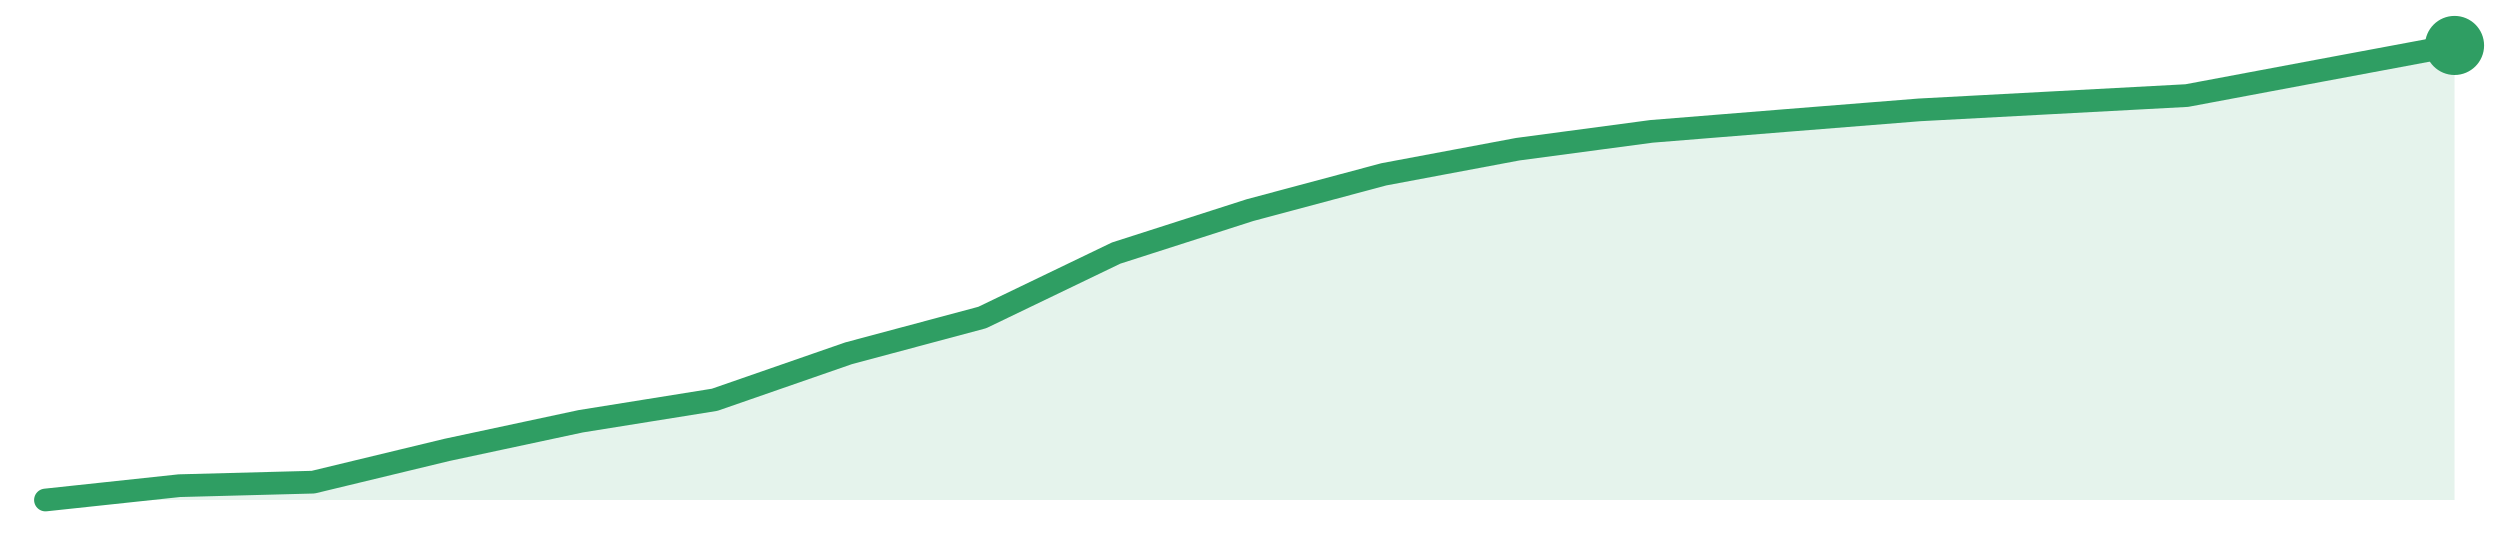
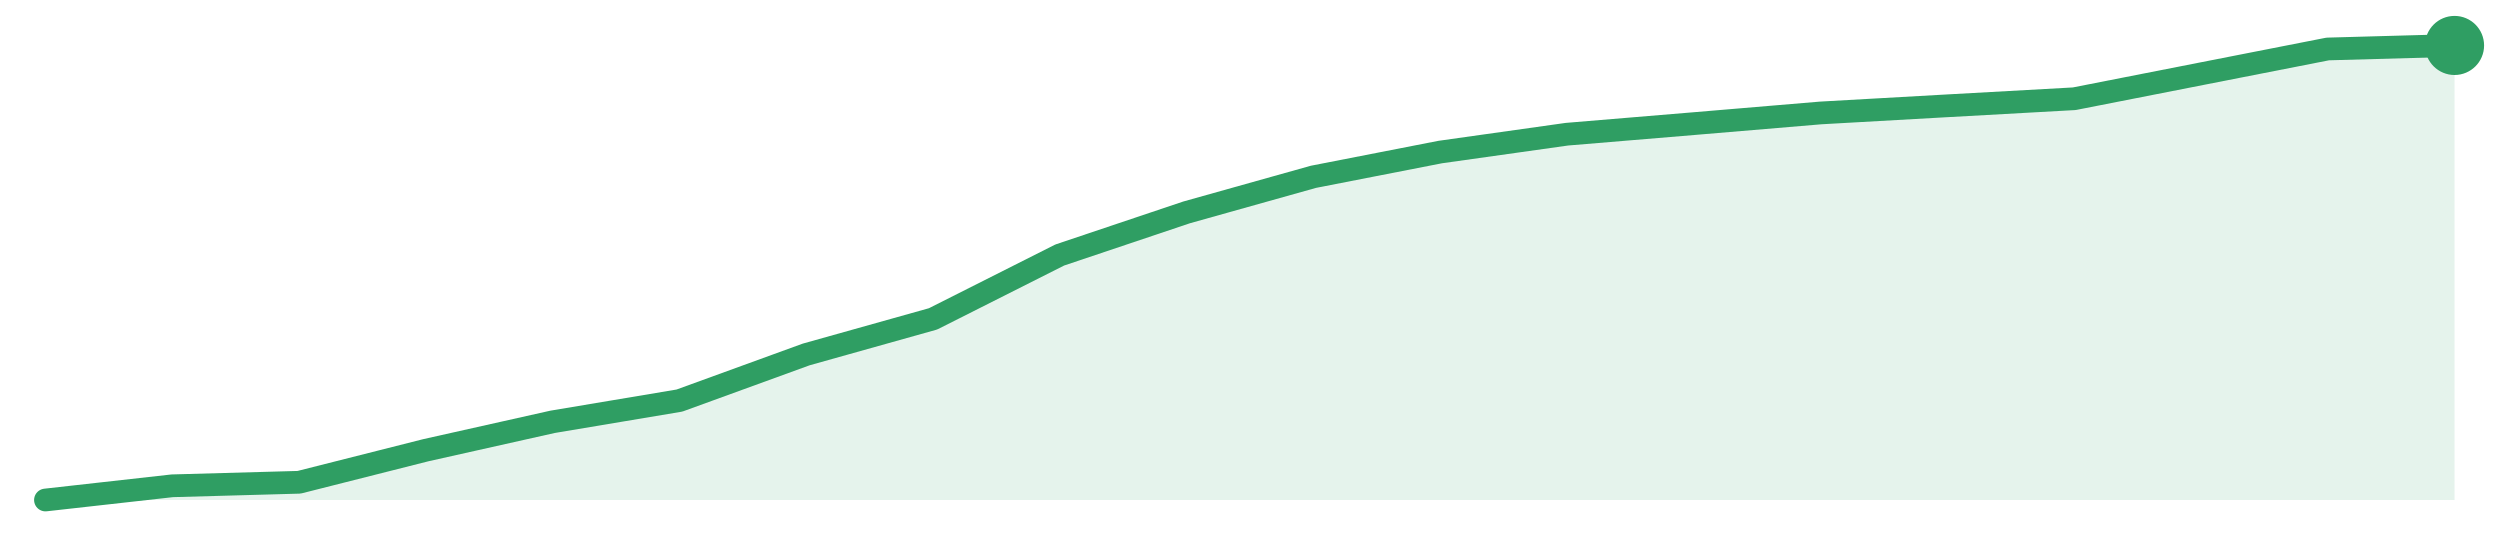
<svg xmlns="http://www.w3.org/2000/svg" width="220" height="48" viewBox="0 0 220 48" role="img" aria-label="trend">
-   <path d="M4.0,44.0 L4.0,44.0 L15.78,42.74 L27.56,42.43 L39.33,39.59 L51.11,37.07 L62.89,35.18 L74.67,31.09 L86.44,27.94 L98.22,22.27 L110.0,18.49 L121.78,15.34 L133.56,13.13 L145.33,11.56 L157.11,10.61 L168.89,9.67 L180.67,9.04 L192.44,8.41 L204.22,6.2 L216.0,4.0 L216.0,44.0 Z" fill="#2f9e631f" />
-   <path d="M4.0,44.0 L15.78,42.74 L27.56,42.43 L39.33,39.59 L51.11,37.07 L62.89,35.18 L74.67,31.09 L86.44,27.94 L98.22,22.27 L110.0,18.49 L121.78,15.34 L133.56,13.13 L145.33,11.56 L157.11,10.61 L168.89,9.67 L180.67,9.04 L192.44,8.41 L204.22,6.2 L216.0,4.0" fill="none" stroke="#2f9e63" stroke-width="2" stroke-linejoin="round" stroke-linecap="round" />
+   <path d="M4.0,44.0 L4.0,44.0 L15.16,42.75 L26.32,42.44 L37.47,39.62 L48.63,37.12 L59.79,35.25 L70.95,31.19 L82.11,28.06 L93.26,22.44 L104.42,18.69 L115.58,15.56 L126.74,13.38 L137.89,11.81 L149.05,10.88 L160.21,9.94 L171.37,9.31 L182.53,8.69 L193.68,6.5 L204.84,4.31 L216.0,4.0 L216.0,44.0 Z" fill="#2f9e631f" />
+   <path d="M4.0,44.0 L15.16,42.75 L26.32,42.44 L37.47,39.62 L48.63,37.12 L59.79,35.25 L70.95,31.19 L82.11,28.06 L93.26,22.44 L104.42,18.69 L115.58,15.56 L126.74,13.38 L137.89,11.81 L149.05,10.88 L160.21,9.94 L171.37,9.31 L182.53,8.69 L193.68,6.5 L204.84,4.31 L216.0,4.0" fill="none" stroke="#2f9e63" stroke-width="2" stroke-linejoin="round" stroke-linecap="round" />
  <circle cx="216.0" cy="4.0" r="2.6" fill="#2f9e63" />
</svg>
